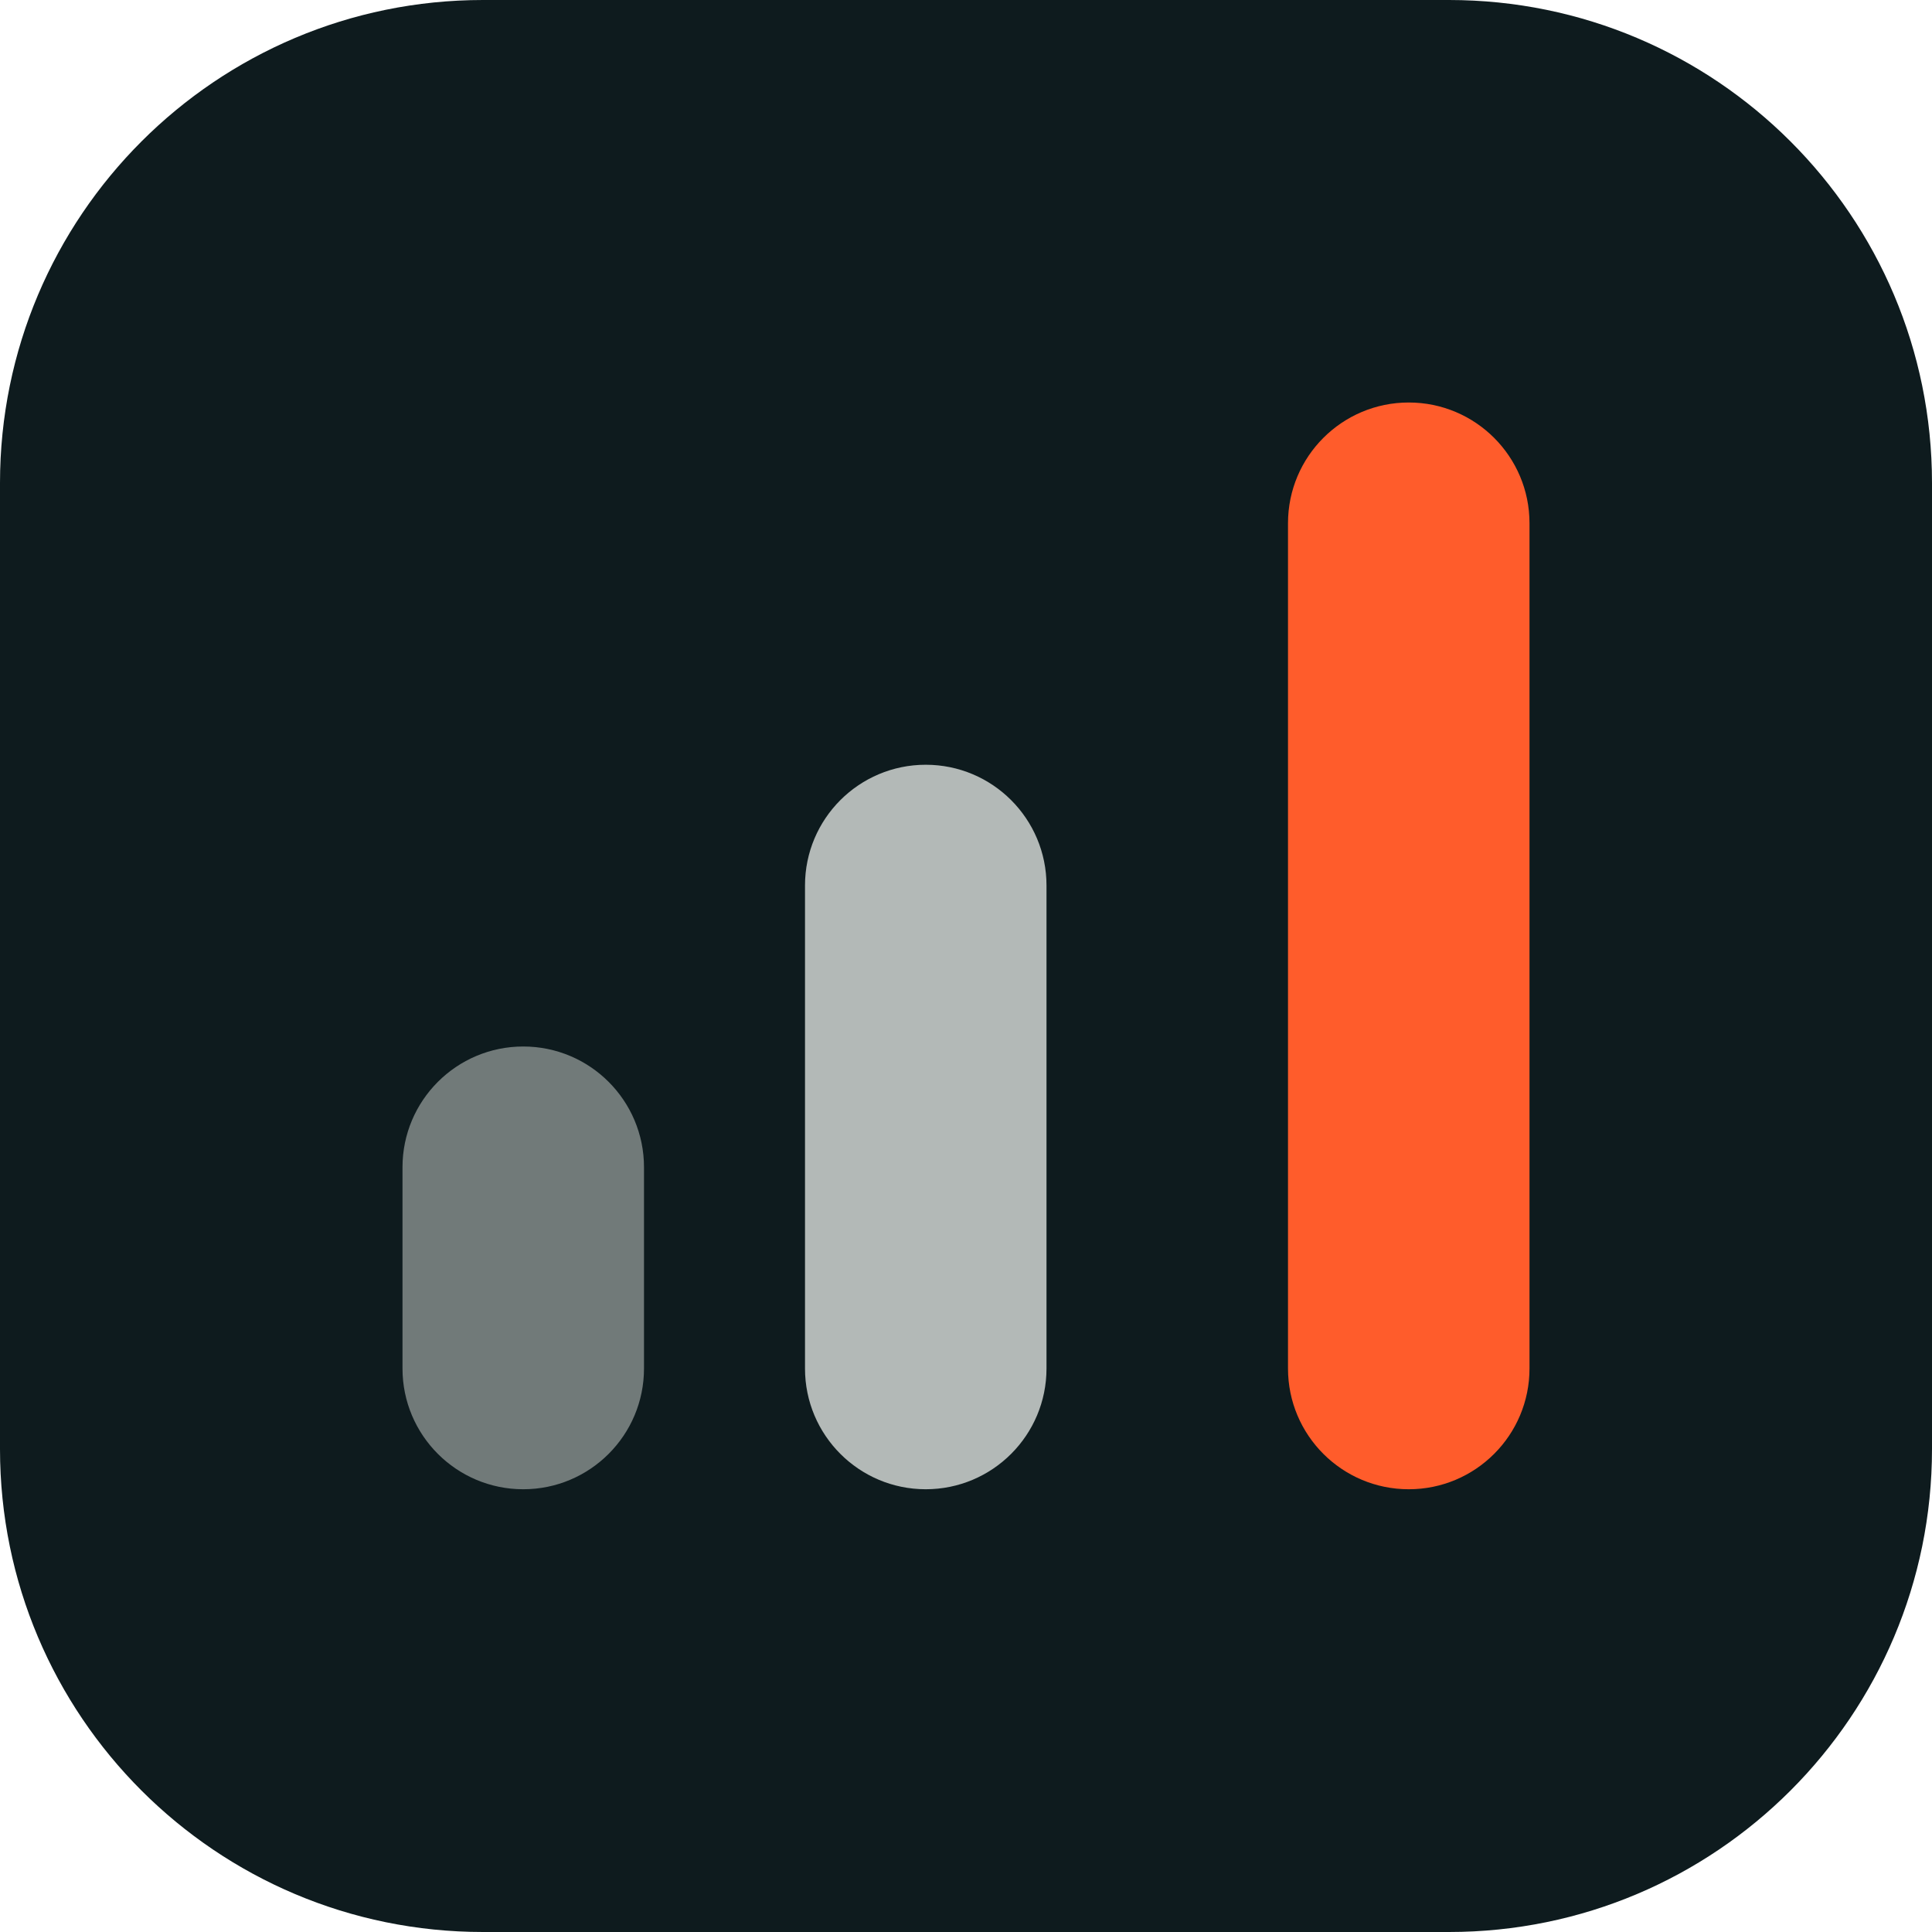
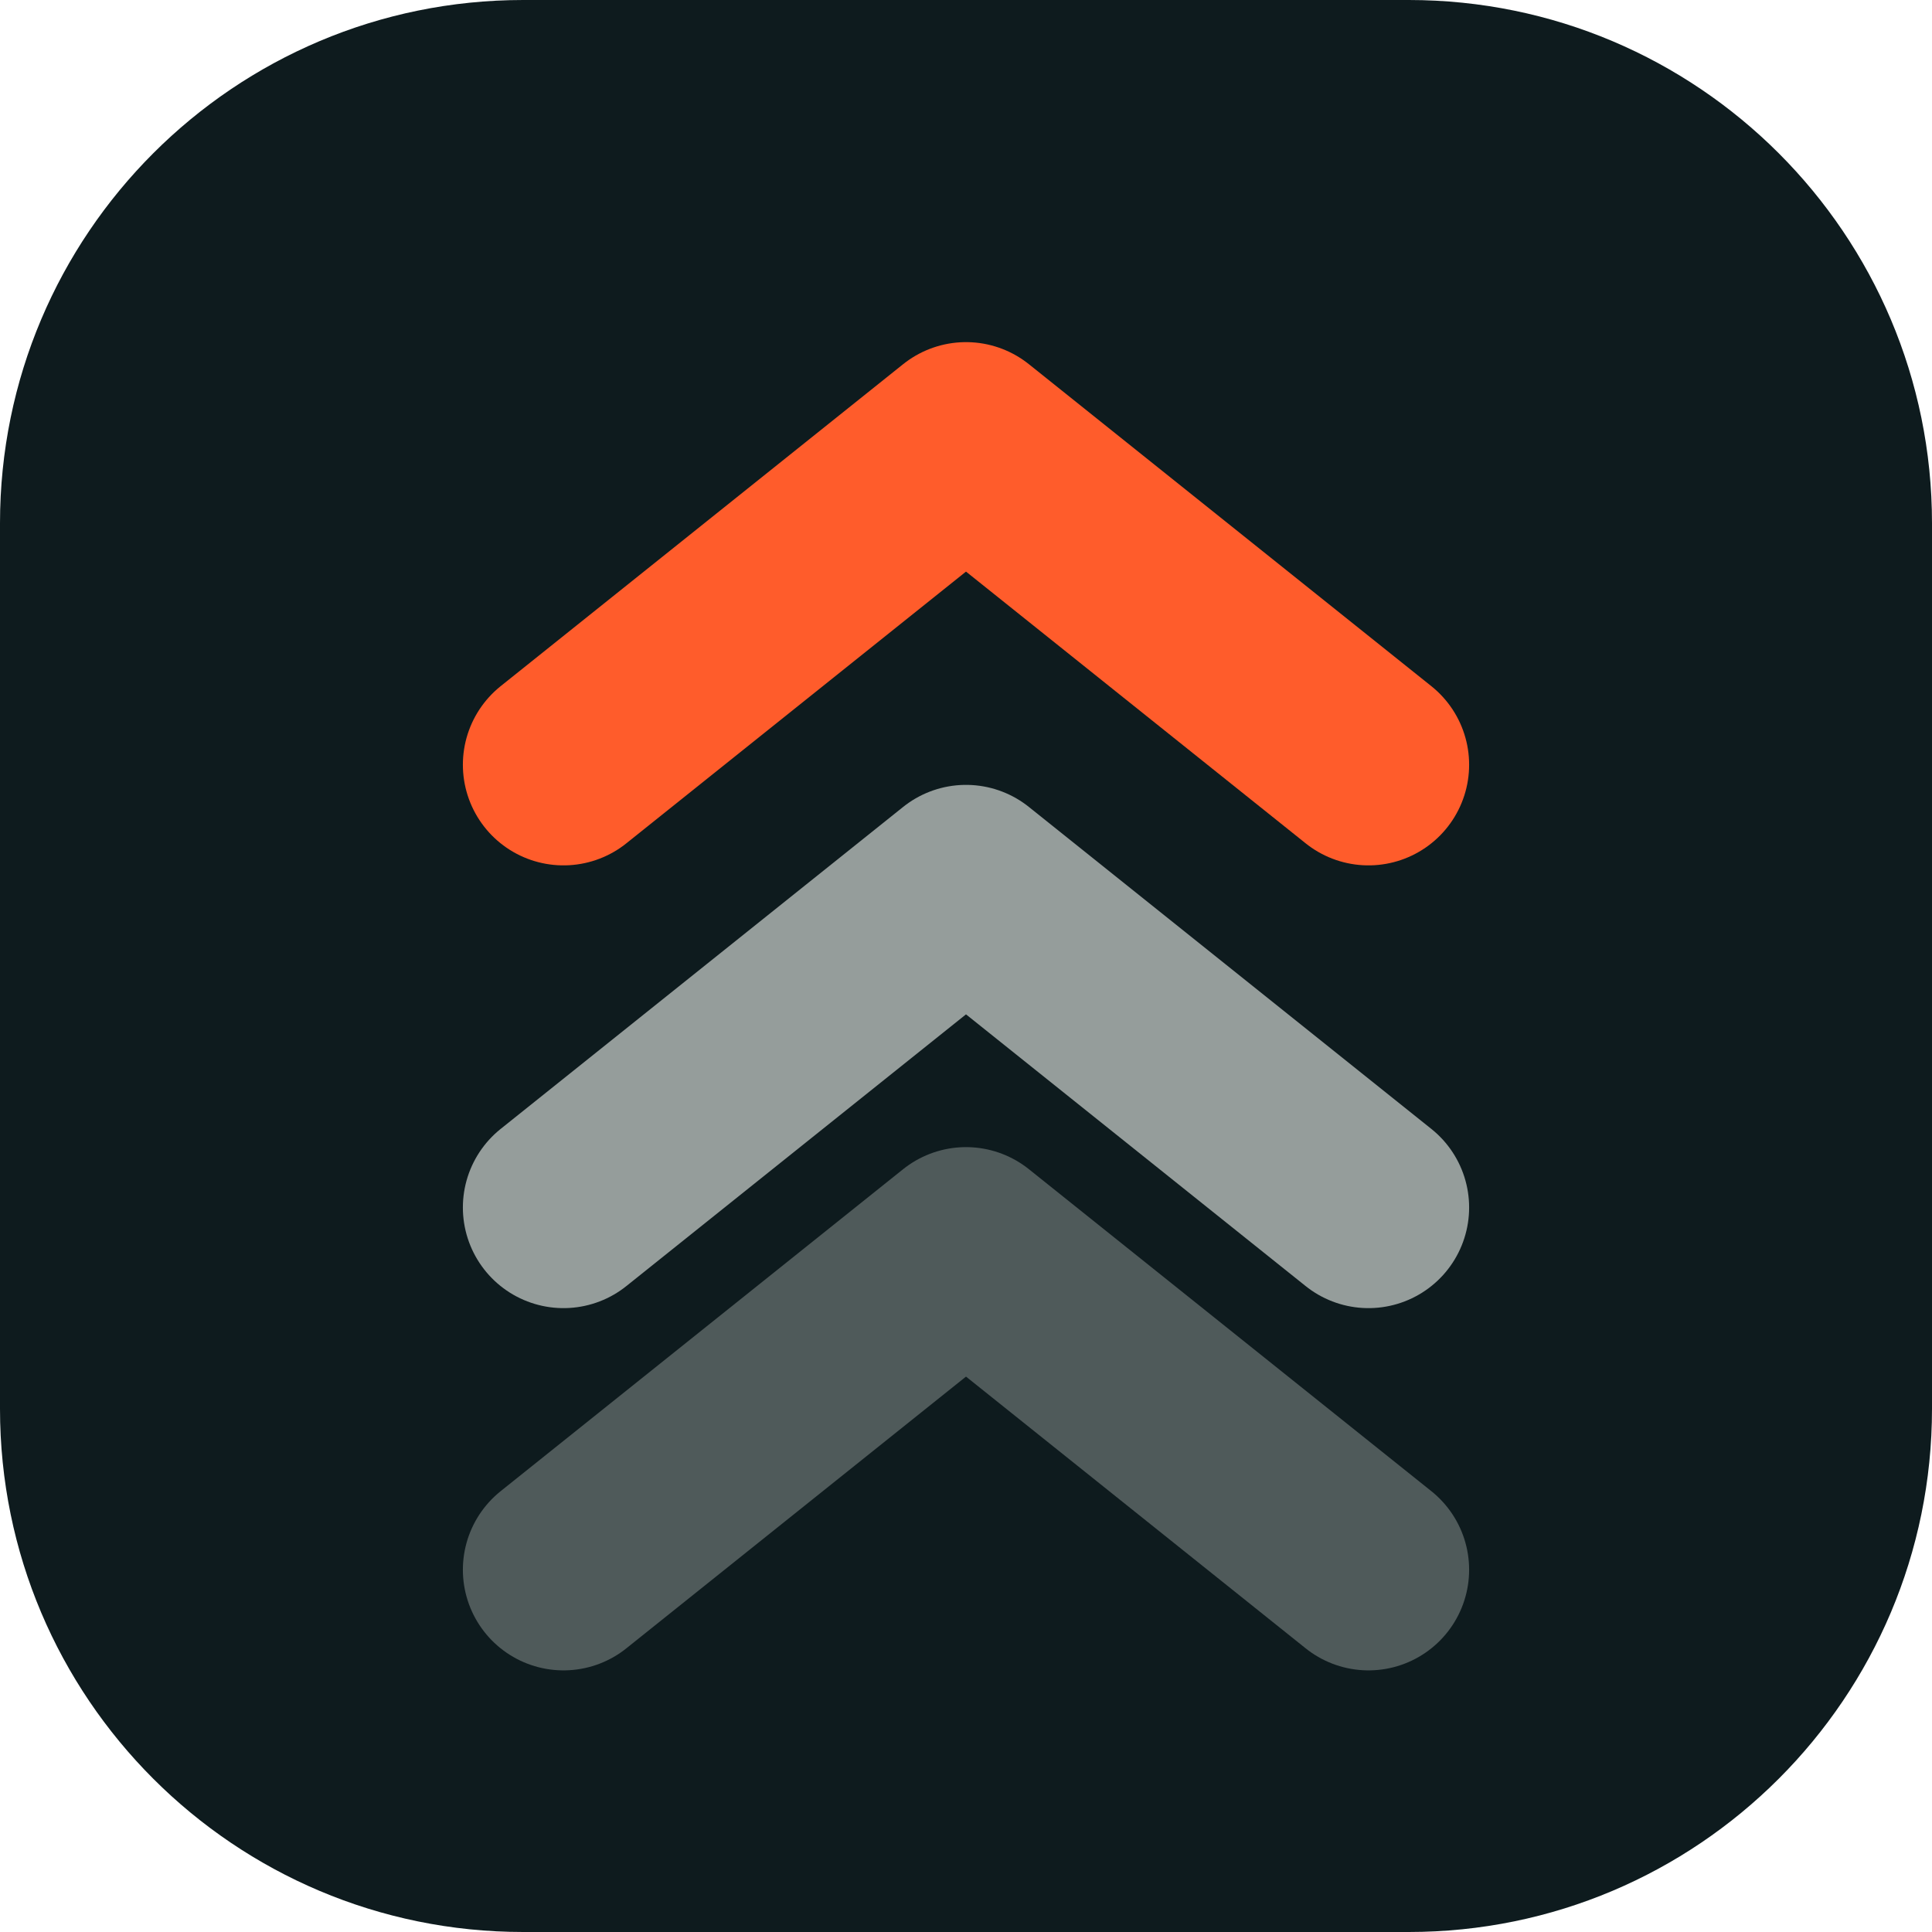
<svg xmlns="http://www.w3.org/2000/svg" viewBox="0 0 48 48" width="48" height="48" role="img" aria-label="Revenue Accelerator Technology">
-   <rect width="48" height="48" rx="12" fill="#0E1B1E" />
-   <rect x="10" y="26" width="6" height="11" rx="3" fill="#E9EDE9" opacity="0.45" />
-   <rect x="20" y="19" width="6" height="18" rx="3" fill="#E9EDE9" opacity="0.75" />
-   <rect x="32" y="10" width="6" height="27" rx="3" fill="#FF5C2B" />
+   <rect width="48" height="48" rx="13" fill="#0E1B1E" />
+   <g fill="none" stroke="#E9EDE9" stroke-width="5" stroke-linecap="round" stroke-linejoin="round">
+     <path d="M14 39L24 31l10 8" opacity="0.3" />
+     <path d="M14 30L24 22l10 8" opacity="0.62" />
+   </g>
+   <path d="M14 19L24 11l10 8" fill="none" stroke="#FF5C2B" stroke-width="5" stroke-linecap="round" stroke-linejoin="round" />
</svg>
